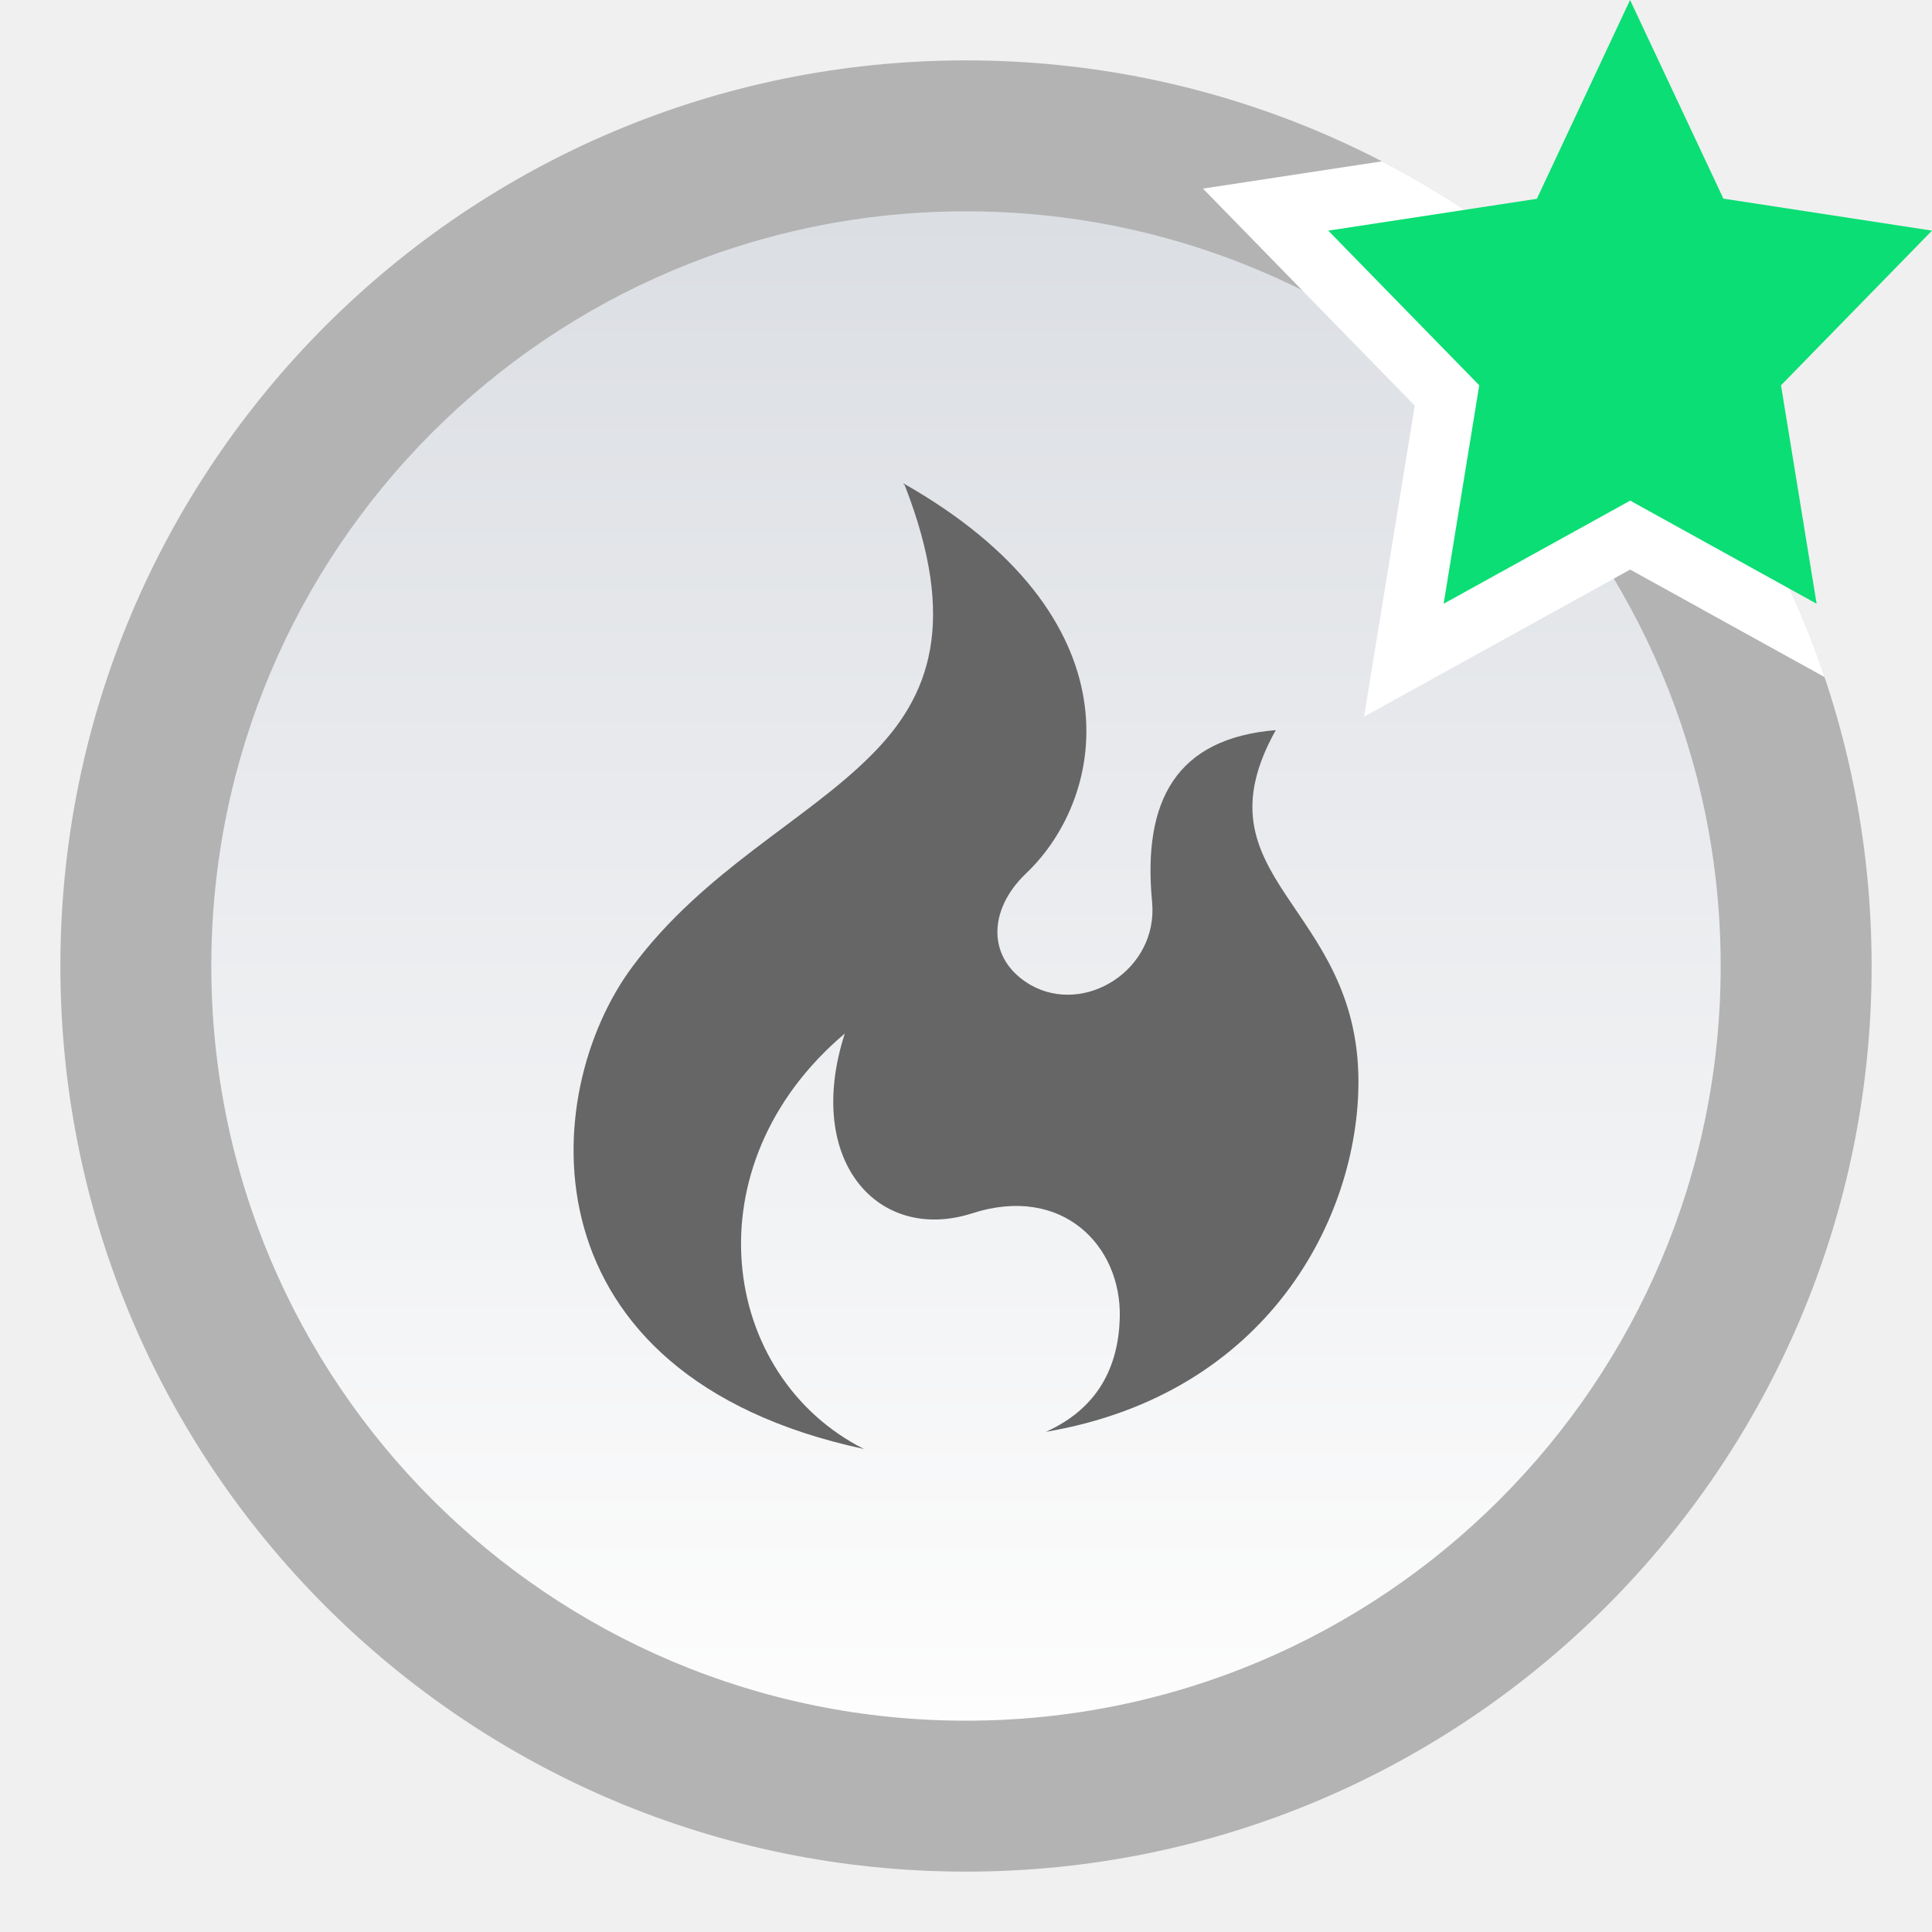
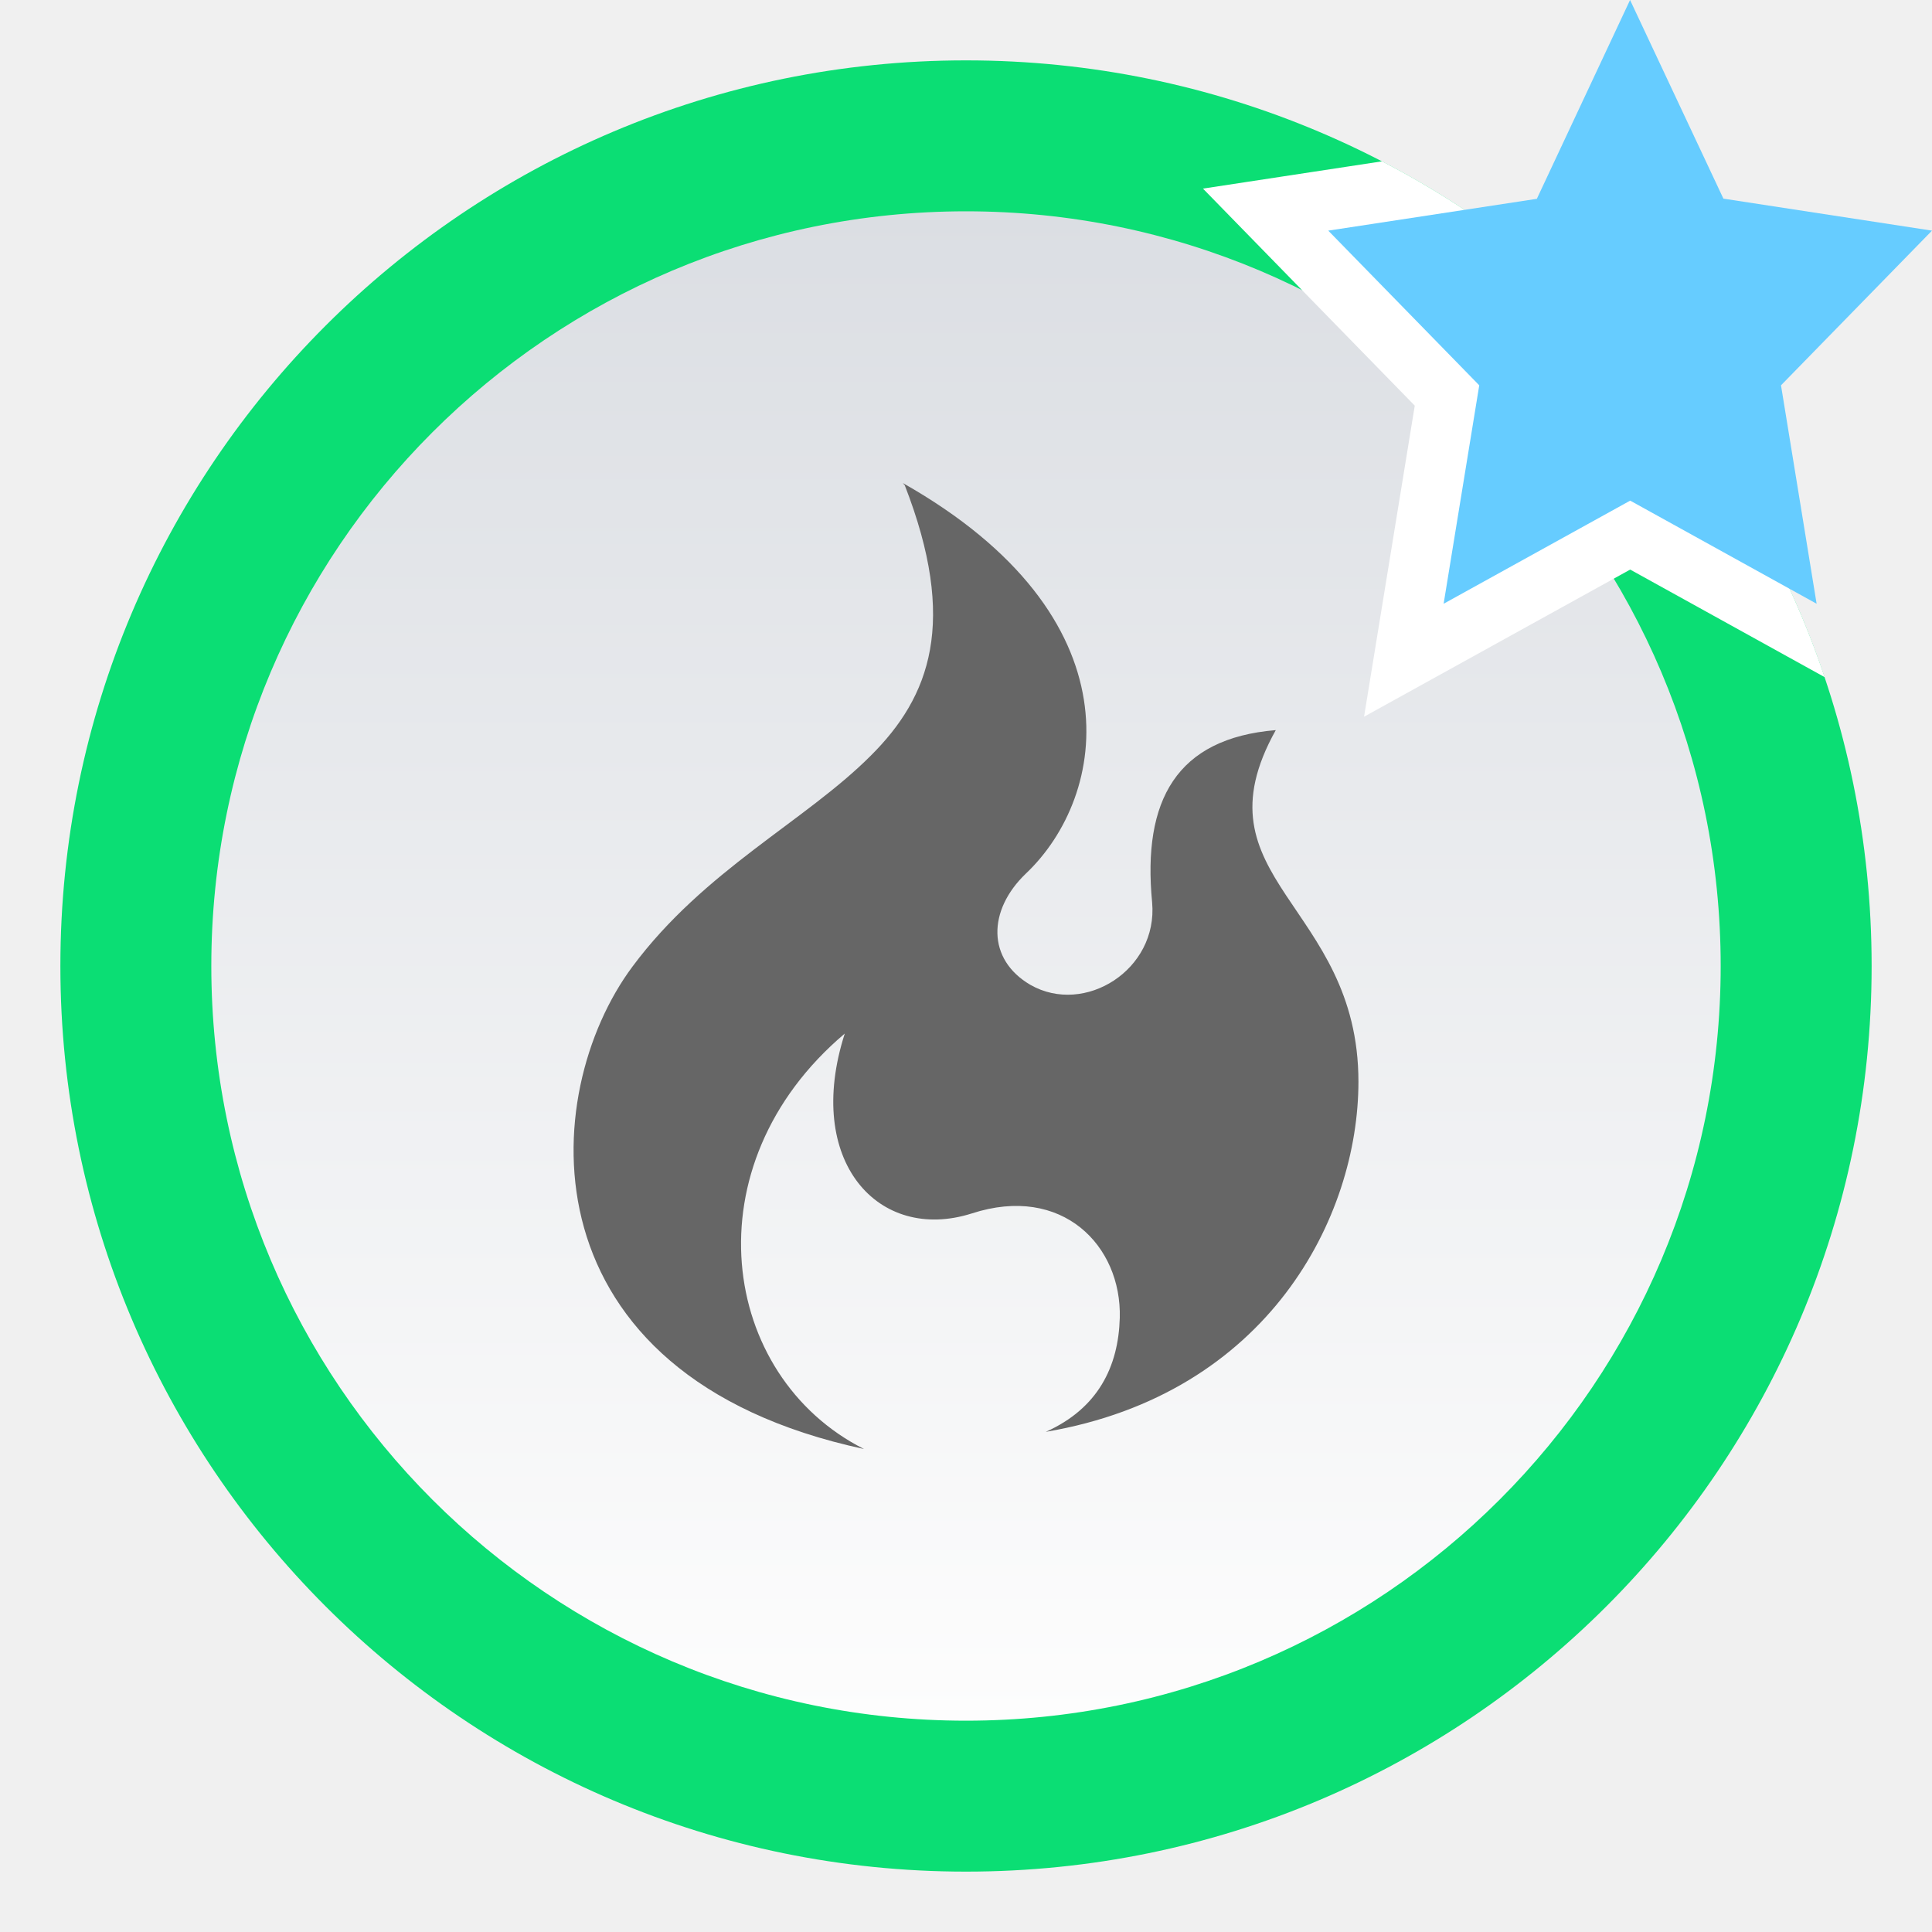
<svg xmlns="http://www.w3.org/2000/svg" id="svg27" version="1.1" viewBox="0 0 32 32">
  <defs id="defs7">
    <linearGradient id="topic_read_hot_mine-a" x1="15" x2="15" y2="27.5" y1="2.5" gradientUnits="userSpaceOnUse" gradientTransform="translate(1,1)">
      <stop id="stop2" stop-color="#DBDEE3" offset="0" />
      <stop id="stop4" stop-color="#FDFDFD" offset="1" />
    </linearGradient>
  </defs>
  <path id="path9" d="M 0,0 H 32 V 32 H 0 Z" style="fill:none;fill-rule:evenodd" />
-   <path id="path11" d="M 31,16 C 31,24.284 24.284,31 16,31 7.716,31 1,24.284 1,16 1,7.716 7.716,1 16,1 24.284,1 31,7.716 31,16" fill="#b3b3b3" style="fill-rule:evenodd" />
-   <path id="path13" d="M 30,16 C 30,23.732 23.732,30 16,30 8.268,30 2,23.732 2,16 2,8.268 8.268,2 16,2 23.732,2 30,8.268 30,16" fill="#b3b3b3" style="fill-rule:evenodd" />
+   <path id="path11" d="M 31,16 C 31,24.284 24.284,31 16,31 7.716,31 1,24.284 1,16 1,7.716 7.716,1 16,1 24.284,1 31,7.716 31,16" fill="#0bde74" style="fill-rule:evenodd" />
+   <path id="path13" d="M 30,16 C 30,23.732 23.732,30 16,30 8.268,30 2,23.732 2,16 2,8.268 8.268,2 16,2 23.732,2 30,8.268 30,16" fill="#0bde74" style="fill-rule:evenodd" />
  <path id="path17" d="M 28.5,16 C 28.5,22.903 22.904,28.5 16,28.5 9.096,28.5 3.5,22.903 3.5,16 3.5,9.096 9.096,3.5 16,3.5 22.904,3.5 28.5,9.096 28.5,16" fill="url(#topic_read_hot_mine-a)" style="fill:url(#topic_read_hot_mine-a);fill-rule:evenodd" />
  <path id="path19" d="m 14.984,8.033 c 0.884,2.269 0.424,3.505 -0.565,4.487 -1.084,1.084 -2.759,1.896 -3.942,3.488 -1.577,2.115 -1.84,6.773 3.833,7.992 -2.387,-1.206 -2.902,-4.697 -0.318,-6.881 -0.679,2.115 0.558,3.469 2.102,2.98 1.5,-0.489 2.486,0.535 2.453,1.729 -0.022,0.808 -0.361,1.501 -1.226,1.888 3.69,-0.626 5.179,-3.56 5.179,-5.8 0,-2.946 -2.748,-3.355 -1.369,-5.823 -1.643,0.136 -2.212,1.16 -2.048,2.855 0.099,1.115 -1.117,1.877 -2.015,1.365 -0.723,-0.421 -0.712,-1.235 -0.077,-1.843 1.358,-1.285 1.883,-4.251 -2.037,-6.469 l 0.028,0.033 z" fill="#666666" style="fill-rule:evenodd" />
  <path id="path21" d="m 30.221,11.215 -3.22,-1.781 -4.408,2.437 0.84,-5.152 -3.508,-3.595 2.966,-0.452 c 3.428,1.776 6.084,4.836 7.331,8.543 z" fill="#ffffff" style="fill-rule:evenodd" />
-   <path id="path23" d="M 27.001,8.292 30.089,10 29.499,6.382 32,3.82 28.545,3.29 26.999,0 25.455,3.293 22,3.82 24.501,6.382 23.911,10 Z" fill="#0bde74" style="fill-rule:evenodd" />
+   <path id="path23" d="M 27.001,8.292 30.089,10 29.499,6.382 32,3.82 28.545,3.29 26.999,0 25.455,3.293 22,3.82 24.501,6.382 23.911,10 Z" fill="#66ccff" style="fill-rule:evenodd" />
</svg>
